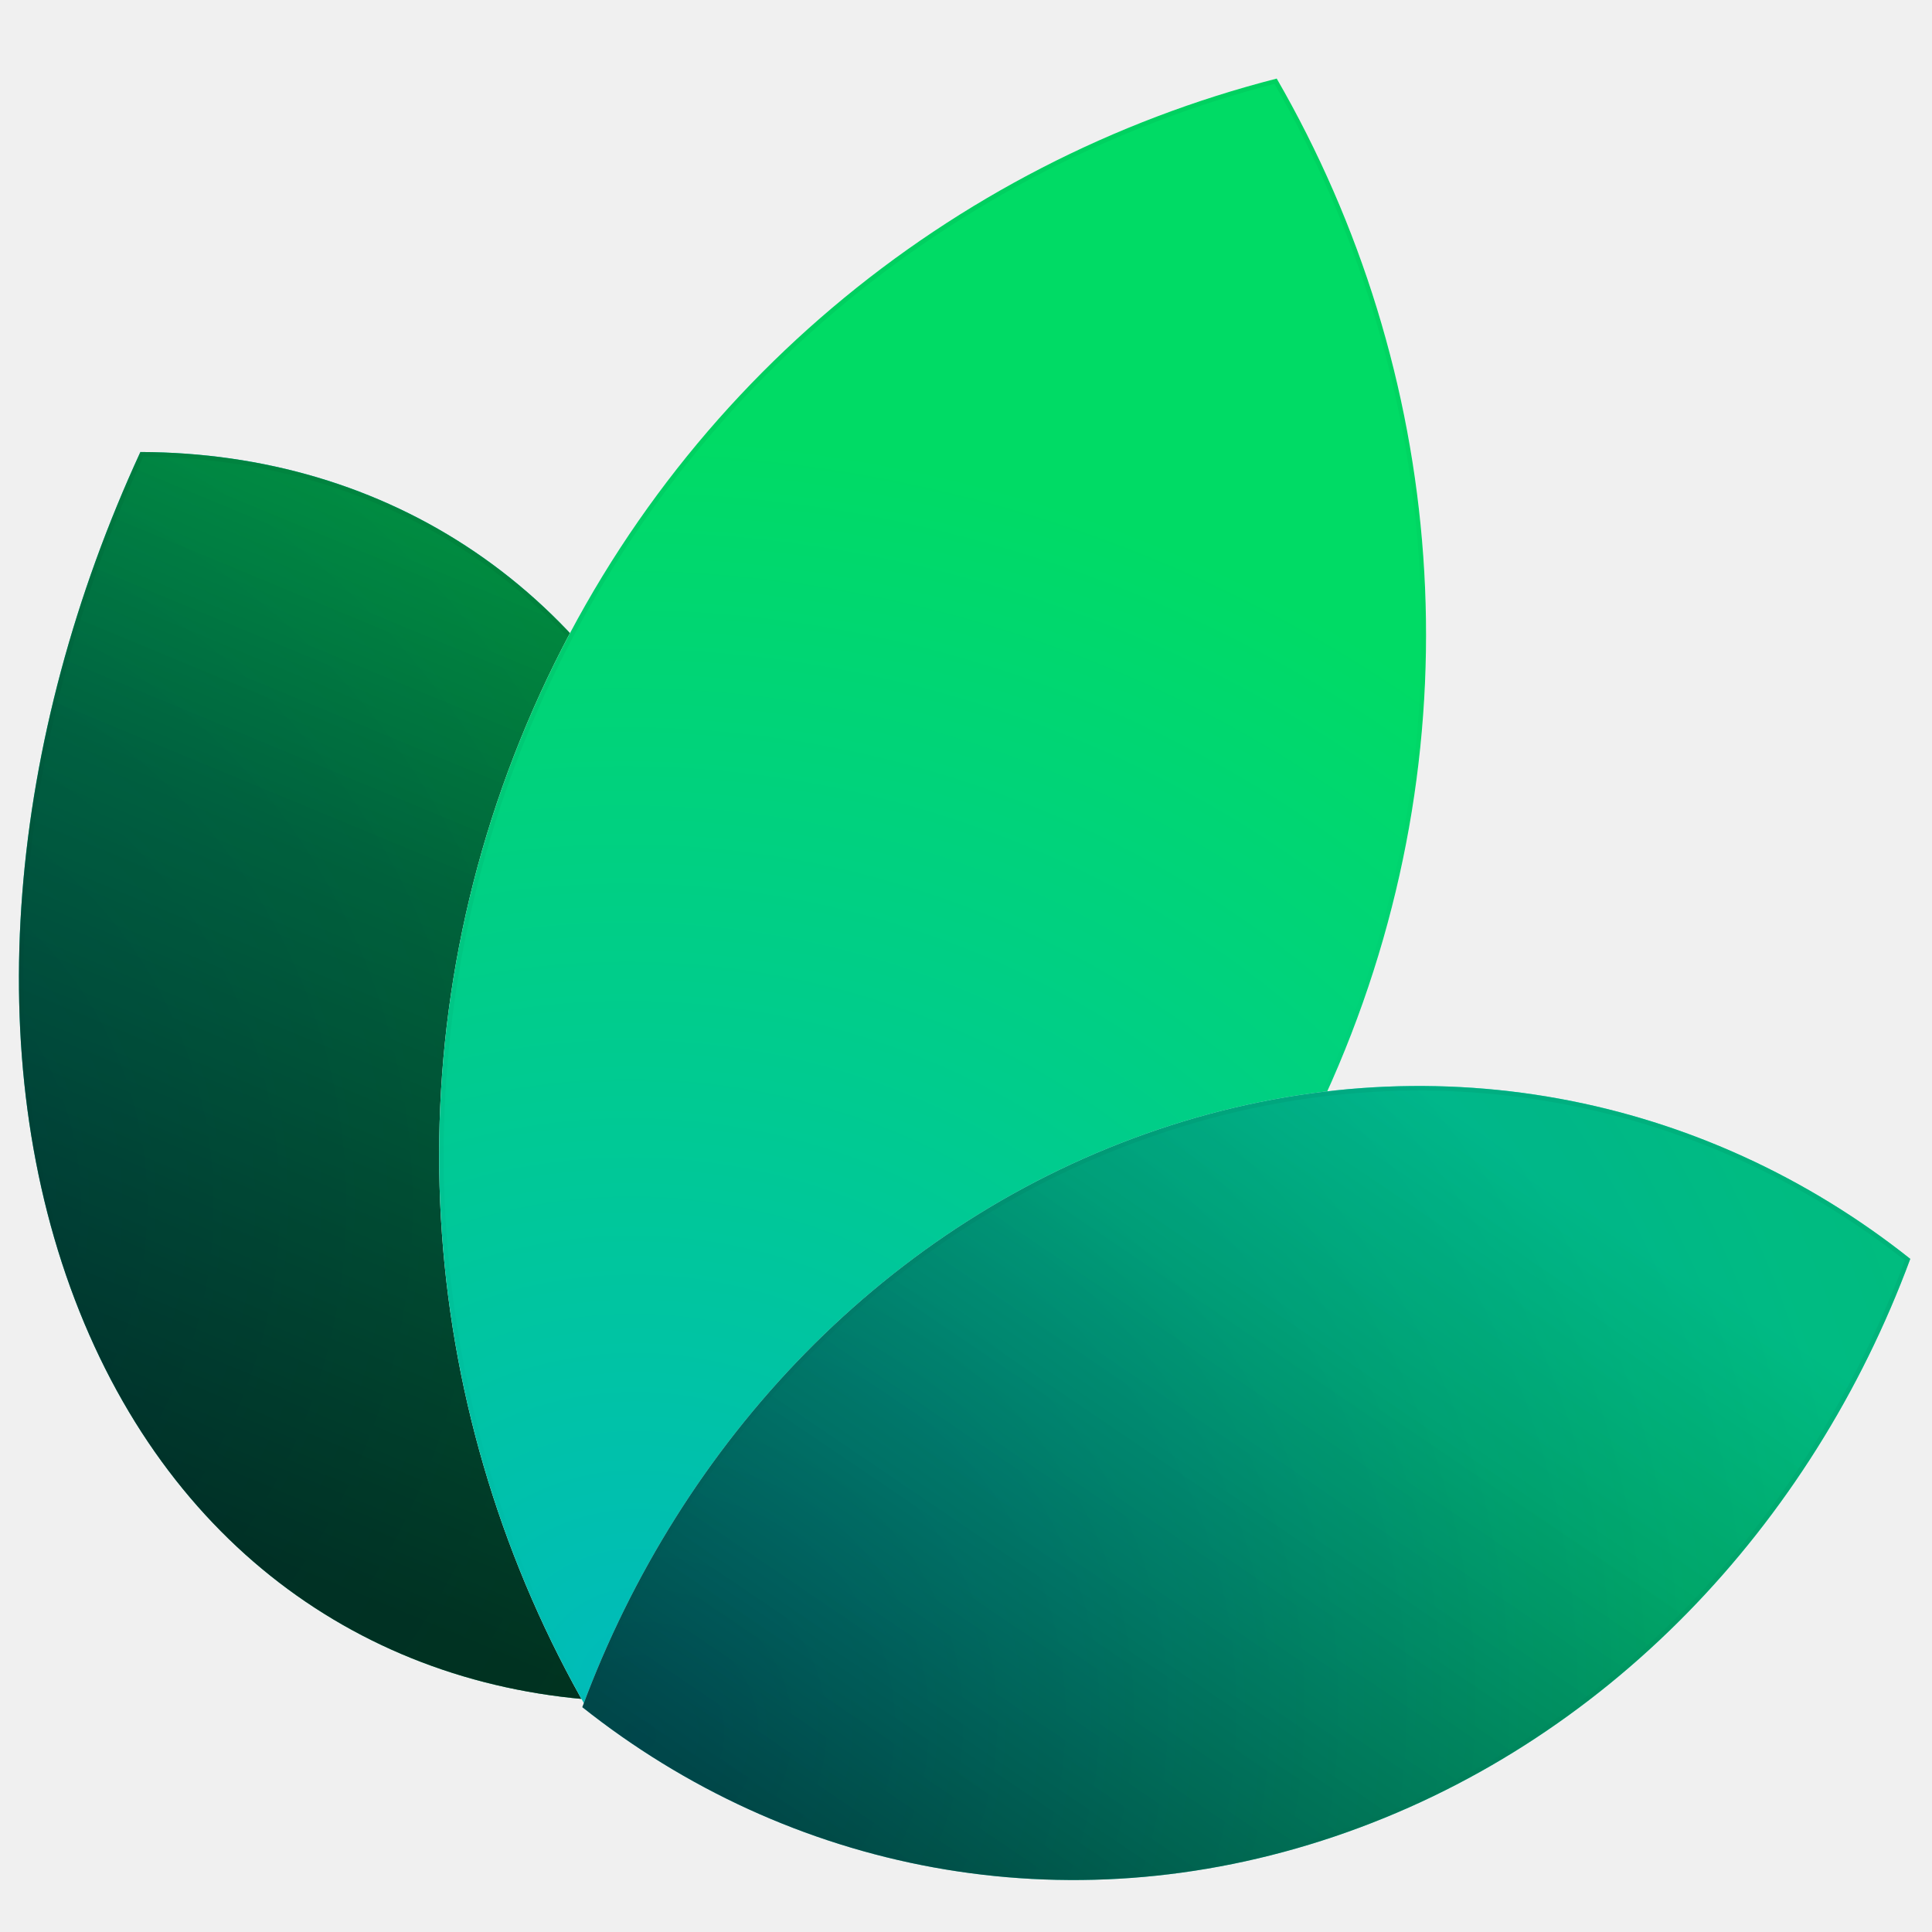
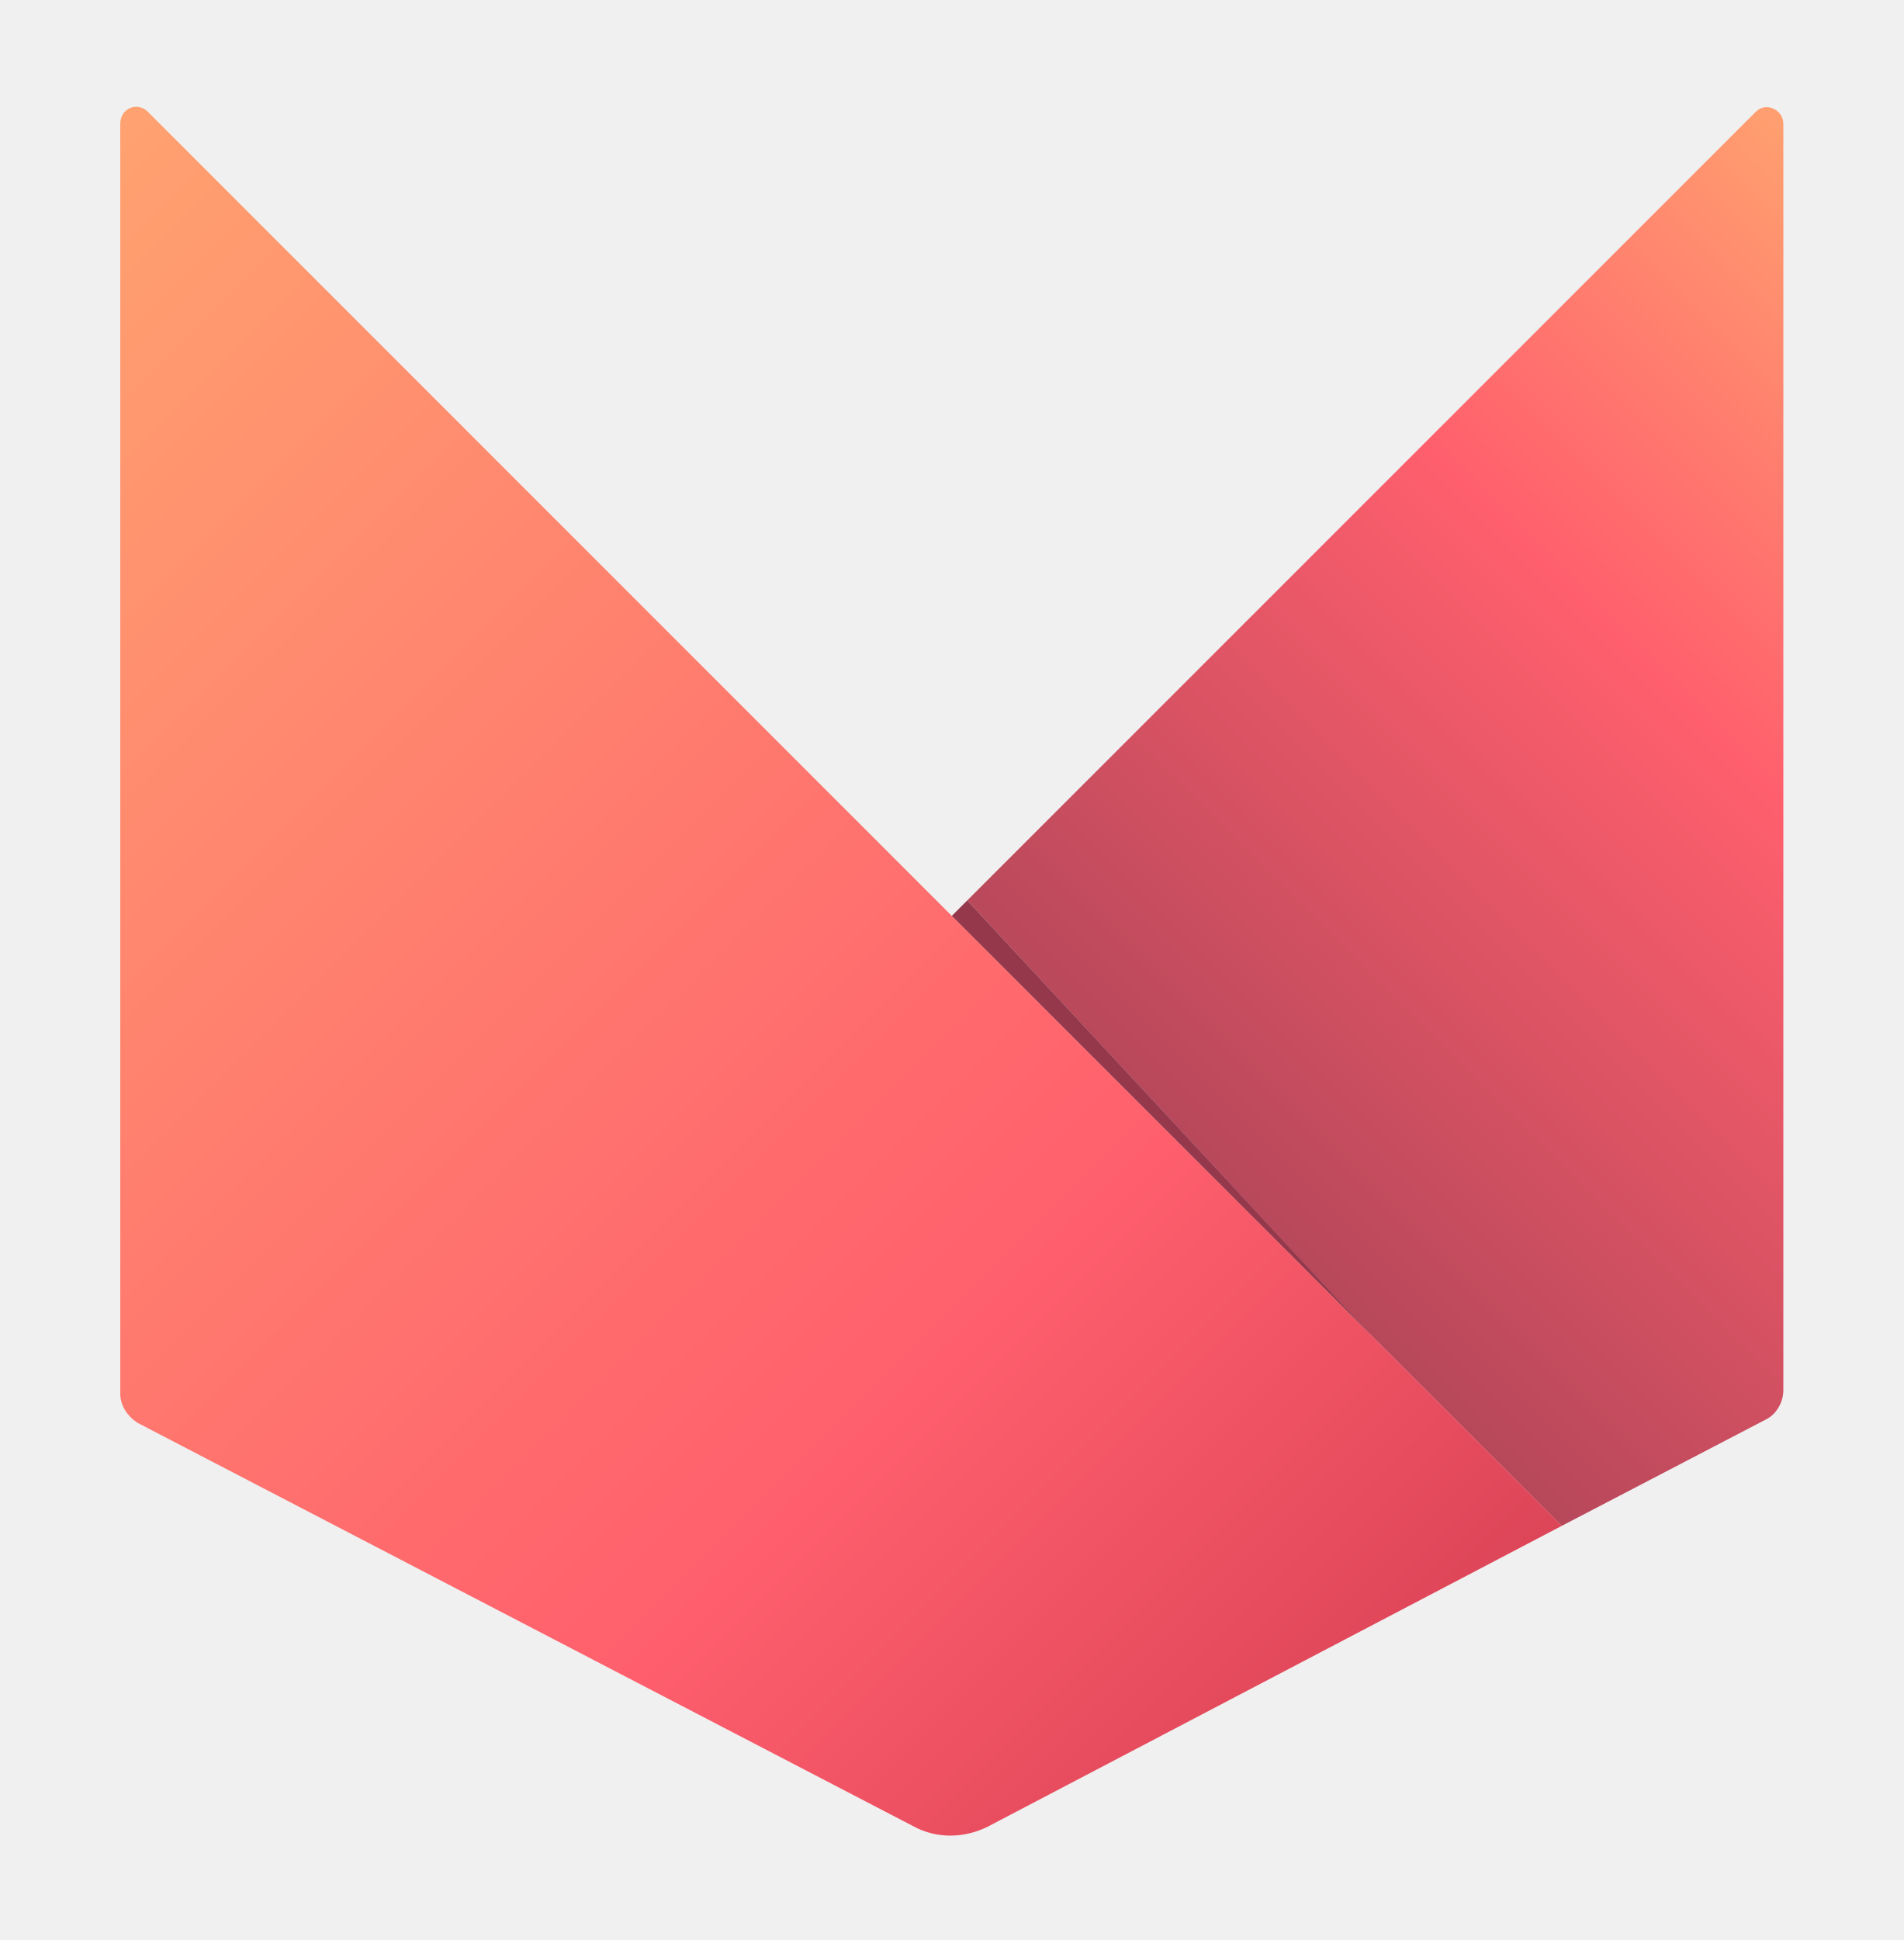
- <svg xmlns="http://www.w3.org/2000/svg" width="24" height="24" viewBox="0 0 24 24" fill="none">
-   <path d="M7.953 21.139C4.896 21.13 2.255 19.458 0.987 16.29C-0.28 13.121 0.109 9.163 1.744 5.615C4.801 5.624 7.442 7.296 8.71 10.465C9.977 13.633 9.588 17.591 7.953 21.139Z" fill="white" />
-   <path d="M7.953 21.139C4.896 21.13 2.255 19.458 0.987 16.29C-0.28 13.121 0.109 9.163 1.744 5.615C4.801 5.624 7.442 7.296 8.71 10.465C9.977 13.633 9.588 17.591 7.953 21.139Z" fill="url(#paint0_radial_101_2703)" />
-   <path d="M7.953 21.139C4.896 21.13 2.255 19.458 0.987 16.29C-0.28 13.121 0.109 9.163 1.744 5.615C4.801 5.624 7.442 7.296 8.71 10.465C9.977 13.633 9.588 17.591 7.953 21.139Z" fill="black" fill-opacity="0.5" style="mix-blend-mode:hard-light" />
-   <path d="M7.953 21.139C4.896 21.13 2.255 19.458 0.987 16.29C-0.28 13.121 0.109 9.163 1.744 5.615C4.801 5.624 7.442 7.296 8.71 10.465C9.977 13.633 9.588 17.591 7.953 21.139Z" fill="url(#paint1_linear_101_2703)" fill-opacity="0.5" style="mix-blend-mode:hard-light" />
-   <path d="M8.684 10.476C9.945 13.63 9.561 17.572 7.935 21.111C4.897 21.096 2.274 19.431 1.013 16.279C-0.248 13.124 0.136 9.182 1.762 5.643C4.8 5.659 7.423 7.324 8.684 10.476Z" stroke="url(#paint2_linear_101_2703)" stroke-opacity="0.05" stroke-width="0.056" />
-   <path d="M7.31 21.257C11.354 20.221 14.884 17.375 16.628 13.236C18.373 9.097 17.945 4.587 15.86 0.976C11.816 2.012 8.287 4.858 6.542 8.998C4.797 13.137 5.225 17.646 7.31 21.257Z" fill="white" />
-   <path d="M7.31 21.257C11.354 20.221 14.884 17.375 16.628 13.236C18.373 9.097 17.945 4.587 15.86 0.976C11.816 2.012 8.287 4.858 6.542 8.998C4.797 13.137 5.225 17.646 7.31 21.257Z" fill="url(#paint3_radial_101_2703)" />
-   <path d="M16.603 13.225C14.864 17.349 11.351 20.187 7.324 21.225C5.253 17.624 4.829 13.132 6.568 9.009C8.306 4.885 11.819 2.047 15.846 1.009C17.918 4.61 18.341 9.101 16.603 13.225Z" stroke="url(#paint4_linear_101_2703)" stroke-opacity="0.05" stroke-width="0.056" />
-   <path d="M7.234 21.207C9.789 23.237 13.21 23.951 16.577 22.814C19.944 21.677 22.506 18.945 23.73 15.638C21.175 13.608 17.754 12.894 14.387 14.031C11.02 15.168 8.458 17.901 7.234 21.207Z" fill="white" />
-   <path d="M7.234 21.207C9.789 23.237 13.21 23.951 16.577 22.814C19.944 21.677 22.506 18.945 23.73 15.638C21.175 13.608 17.754 12.894 14.387 14.031C11.02 15.168 8.458 17.901 7.234 21.207Z" fill="url(#paint5_radial_101_2703)" />
-   <path d="M7.234 21.207C9.789 23.237 13.21 23.951 16.577 22.814C19.944 21.677 22.506 18.945 23.73 15.638C21.175 13.608 17.754 12.894 14.387 14.031C11.02 15.168 8.458 17.901 7.234 21.207Z" fill="black" fill-opacity="0.2" style="mix-blend-mode:hard-light" />
-   <path d="M7.234 21.207C9.789 23.237 13.21 23.951 16.577 22.814C19.944 21.677 22.506 18.945 23.73 15.638C21.175 13.608 17.754 12.894 14.387 14.031C11.02 15.168 8.458 17.901 7.234 21.207Z" fill="url(#paint6_linear_101_2703)" fill-opacity="0.5" style="mix-blend-mode:hard-light" />
-   <path d="M16.568 22.787C13.218 23.918 9.814 23.212 7.267 21.198C8.492 17.907 11.044 15.189 14.396 14.058C17.747 12.927 21.15 13.633 23.697 15.648C22.472 18.938 19.92 21.656 16.568 22.787Z" stroke="url(#paint7_linear_101_2703)" stroke-opacity="0.05" stroke-width="0.056" />
+ <svg xmlns="http://www.w3.org/2000/svg" version="1.1" viewBox="0 0 110.8 112.9">
  <defs>
-     <radialGradient id="paint0_radial_101_2703" cx="0" cy="0" r="1" gradientUnits="userSpaceOnUse" gradientTransform="translate(-3.00503 15.023) rotate(-10.029) scale(17.9572 17.784)">
-       <stop stop-color="#00B0BB" />
-       <stop offset="1" stop-color="#00DB65" />
-     </radialGradient>
-     <linearGradient id="paint1_linear_101_2703" x1="7.39" y1="4.813" x2="1.63" y2="18.689" gradientUnits="userSpaceOnUse">
-       <stop stop-color="#18E299" />
-       <stop offset="1" />
+     <style>
+       .cls-1 {
+         fill: url(#linear-gradient-2);
+       }
+ 
+       .cls-2 {
+         fill: url(#linear-gradient);
+       }
+ 
+       .cls-3 {
+         fill: #96384c;
+       }
+     </style>
+     <linearGradient id="linear-gradient" x1="55.8" y1="22.6" x2="133.1" y2="99.9" gradientTransform="translate(0 114) scale(1 -1)" gradientUnits="userSpaceOnUse">
+       <stop offset=".2" stop-color="#ae4558" />
+       <stop offset=".6" stop-color="#ff5f6d" />
+       <stop offset="1" stop-color="#ffc371" />
    </linearGradient>
-     <linearGradient id="paint2_linear_101_2703" x1="7.948" y1="8.016" x2="1.761" y2="18.746" gradientUnits="userSpaceOnUse">
-       <stop />
-       <stop offset="1" stop-opacity="0" />
-     </linearGradient>
-     <radialGradient id="paint3_radial_101_2703" cx="0" cy="0" r="1" gradientUnits="userSpaceOnUse" gradientTransform="translate(8.11404 20.8822) rotate(-75.7542) scale(21.6246 23.7772)">
-       <stop stop-color="#00BBBB" />
-       <stop offset="0.713" stop-color="#00DB65" />
-     </radialGradient>
-     <linearGradient id="paint4_linear_101_2703" x1="7.602" y1="5.871" x2="15.556" y2="16.372" gradientUnits="userSpaceOnUse">
-       <stop />
-       <stop offset="1" stop-opacity="0" />
-     </linearGradient>
-     <radialGradient id="paint5_radial_101_2703" cx="0" cy="0" r="1" gradientUnits="userSpaceOnUse" gradientTransform="translate(7.84537 21.5181) rotate(-20.3525) scale(18.5603 17.32)">
-       <stop stop-color="#00B0BB" />
-       <stop offset="1" stop-color="#00DB65" />
-     </radialGradient>
-     <linearGradient id="paint6_linear_101_2703" x1="16.808" y1="13.007" x2="10.041" y2="22.994" gradientUnits="userSpaceOnUse">
-       <stop stop-color="#00B1BC" />
-       <stop offset="1" />
-     </linearGradient>
-     <linearGradient id="paint7_linear_101_2703" x1="16.808" y1="13.007" x2="14.169" y2="23.841" gradientUnits="userSpaceOnUse">
-       <stop />
-       <stop offset="1" stop-opacity="0" />
+     <linearGradient id="linear-gradient-2" x1="71.5" y1="6.2" x2="-41.3" y2="119" gradientTransform="translate(0 114) scale(1 -1)" gradientUnits="userSpaceOnUse">
+       <stop offset="0" stop-color="#dd4558" />
+       <stop offset=".2" stop-color="#ff5f6d" />
+       <stop offset="1" stop-color="#ffc371" />
    </linearGradient>
  </defs>
+   <g>
+     <g id="Layer_1">
+       <g>
+         <path class="cls-2" d="M90.9,88.8l11.9-6.2c.6-.3,1-1,1-1.7V7.2c0-.8-1-1.3-1.6-.7l-45.9,45.9,23.3,25.1" />
+         <path class="cls-1" d="M90.9,88.8L8.6,6.5c-.6-.6-1.6-.2-1.6.7v73.9c0,.7.4,1.3,1,1.7l45.2,23.5c1.3.7,2.9.7,4.3,0" />
+       </g>
+       <polygon class="cls-3" points="56.3 52.4 79.8 77.7 55.4 53.3 56.3 52.4" />
+     </g>
+   </g>
</svg>
